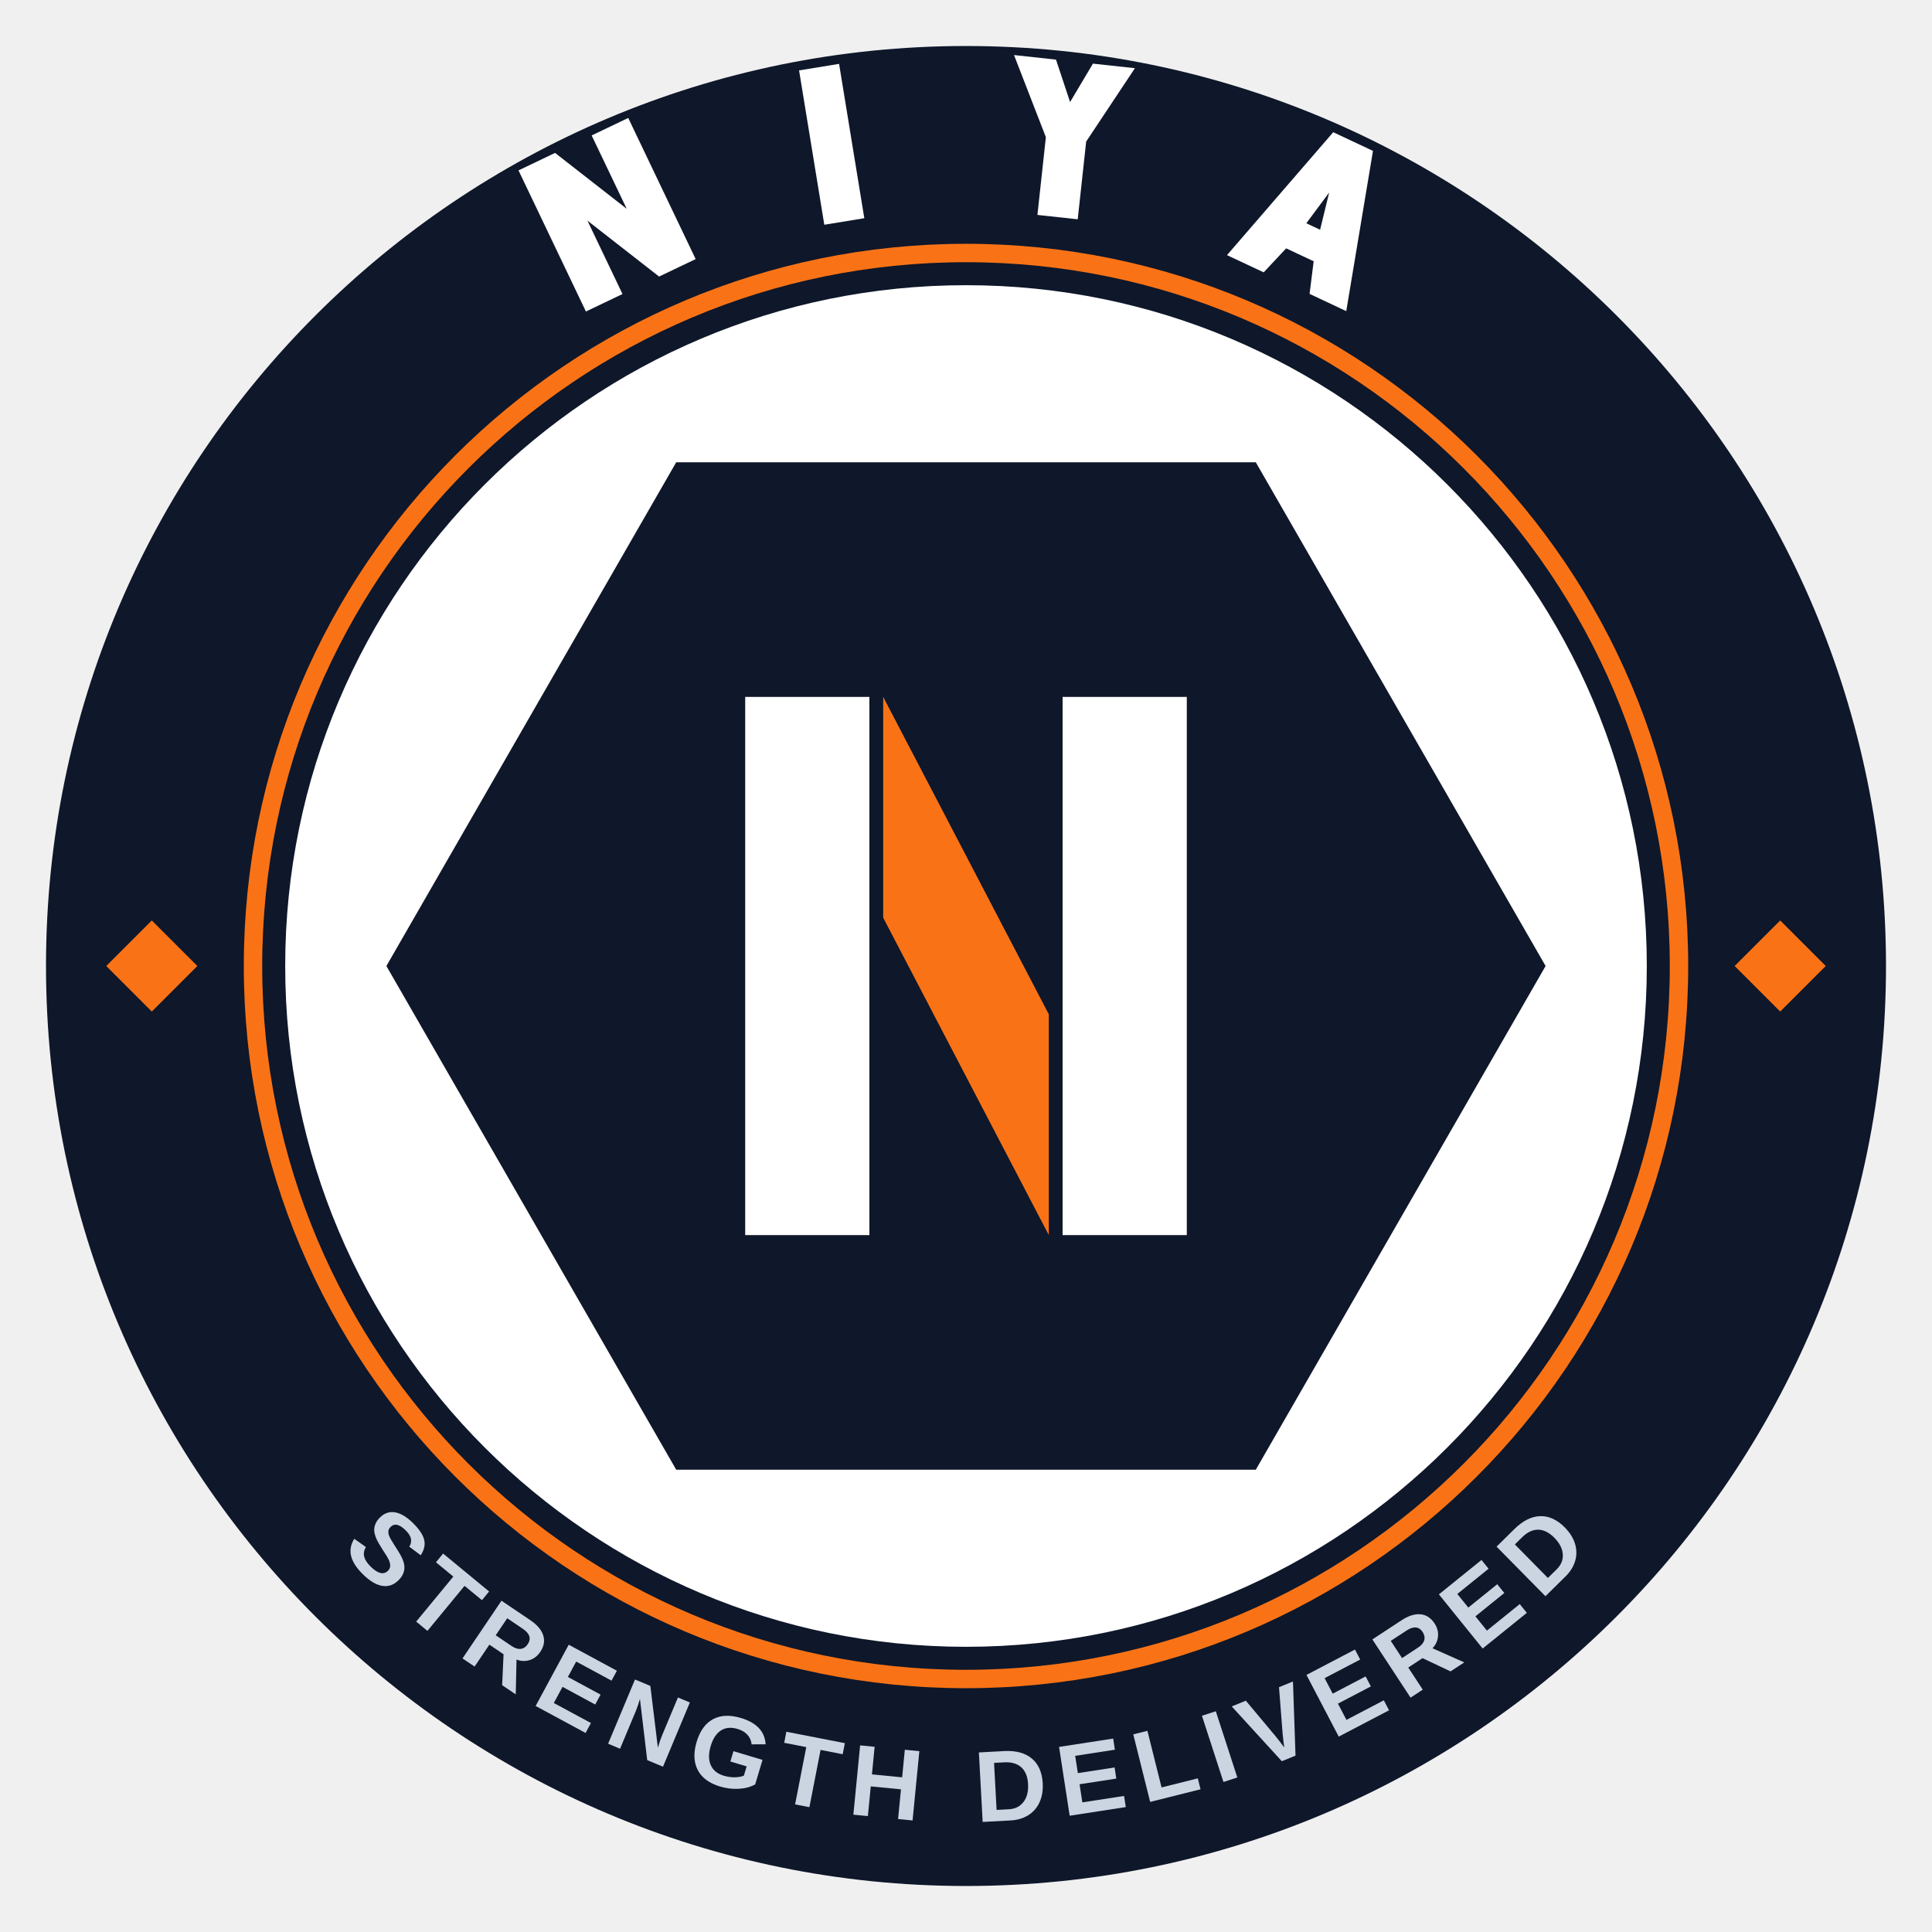
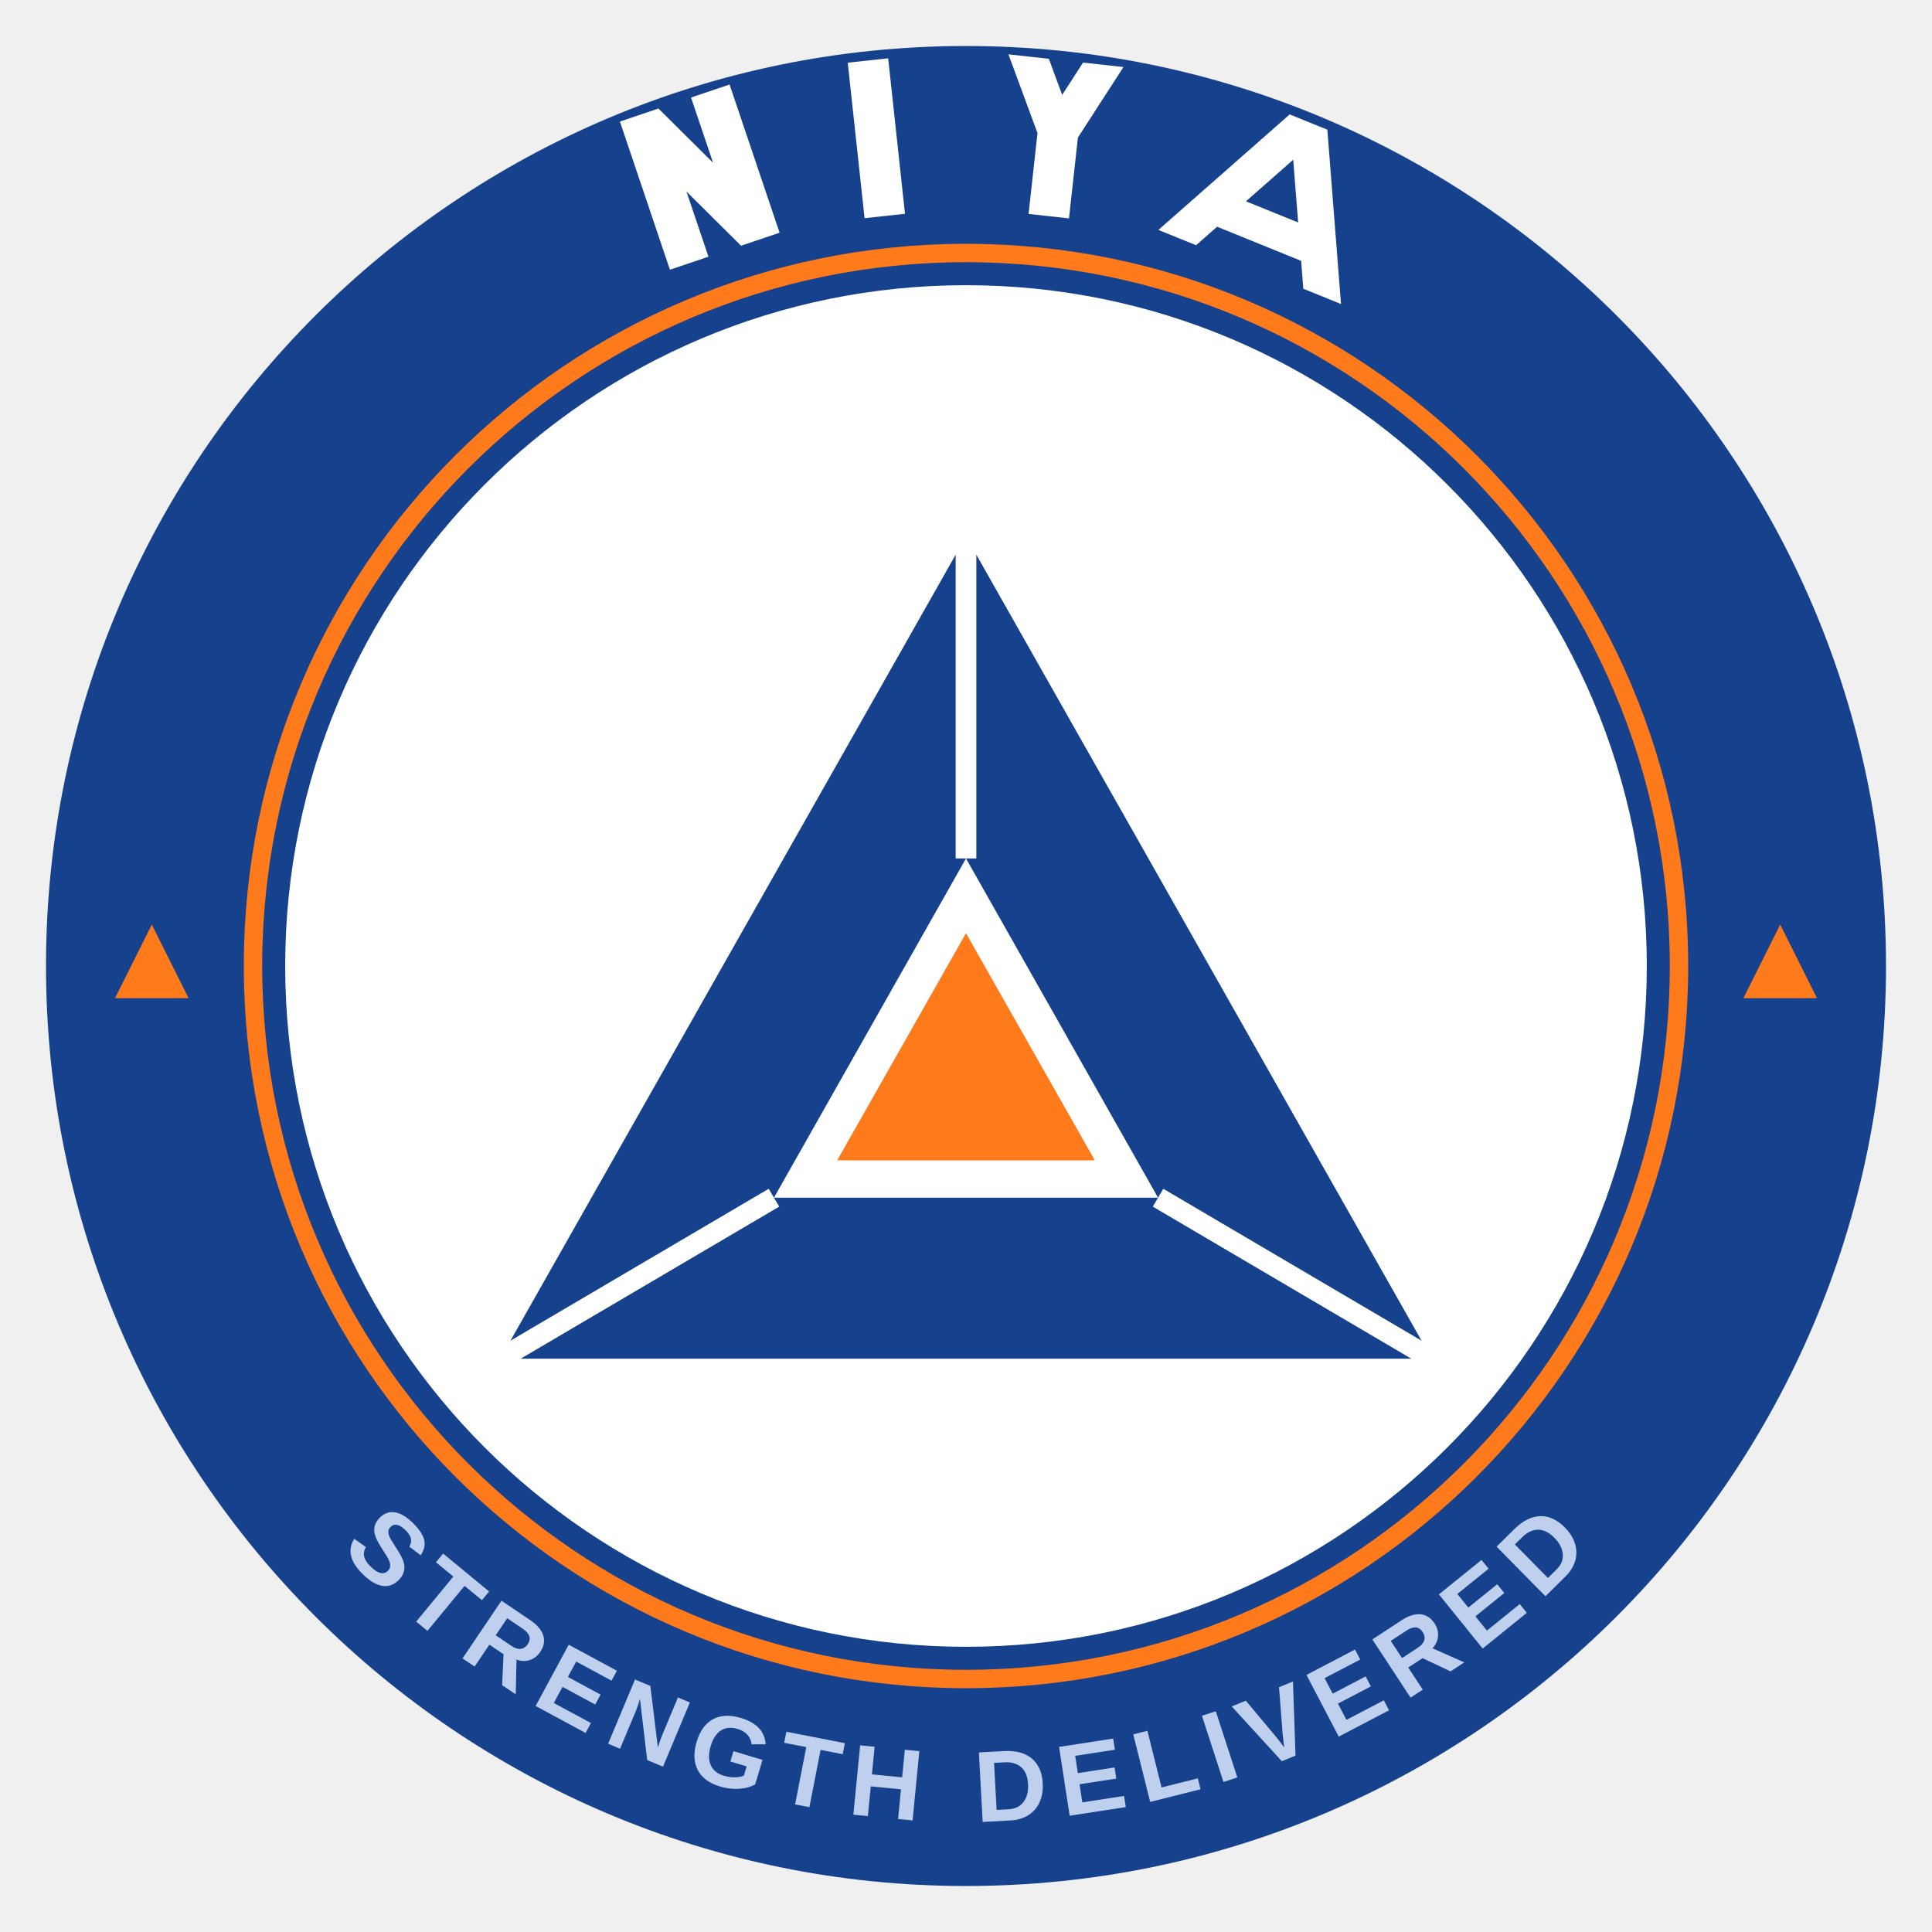
<svg xmlns="http://www.w3.org/2000/svg" viewBox="0 0 420 420" width="420" height="420">
-   <circle cx="210.0" cy="210.0" r="200" fill="#0F172A" />
+   <circle cx="210.0" cy="210.0" r="200" fill="#16418C" />
  <circle cx="210.0" cy="210.0" r="148" fill="#FFFFFF" />
-   <circle cx="210.0" cy="210.0" r="155" fill="none" stroke="#F97316" stroke-width="4" />
-   <g transform="translate(84.00 100.50) scale(1.5)">
-     <polygon points="0,73 42,0 126,0 168,73 126,146 42,146" fill="#0F172A" />
-     <rect x="52" y="34" width="18" height="78" fill="#FFFFFF" />
-     <rect x="98" y="34" width="18" height="78" fill="#FFFFFF" />
-     <polygon points="72,34 96,80 96,112 72,66" fill="#F97316" />
+   <circle cx="210.0" cy="210.0" r="155" fill="none" stroke="#FF7A1A" stroke-width="4" />
+   <g transform="translate(105.00 114.12) scale(1.25)">
+     <polygon points="84.0,2.0 3.0,145.0 165.0,145.0" fill="#16418C" />
+     <polygon points="84.0,58.0 50.6,117.0 117.4,117.0" fill="#FFFFFF" />
+     <line x1="84.0" y1="2.0" x2="84.0" y2="58.0" stroke="#FFFFFF" stroke-width="3.6" />
+     <line x1="3.0" y1="145.0" x2="50.6" y2="117.0" stroke="#FFFFFF" stroke-width="3.6" />
+     <line x1="165.0" y1="145.0" x2="117.4" y2="117.0" stroke="#FFFFFF" stroke-width="3.6" />
+     <polygon points="84.0,71.0 61.6,110.5 106.4,110.5" fill="#FF7A1A" />
  </g>
  <g fill="#FFFFFF" fill-rule="evenodd">
-     <path transform="rotate(-25.536 210.0 210.0) translate(196.78 12.00) scale(0.3672 0.34)" d="M0 100 L0 0 L24 0 L48 52 L48 0 L72 0 L72 100 L48 100 L24 48 L24 100 Z" />
-     <path transform="rotate(-9.282 210.0 210.0) translate(205.59 12.00) scale(0.3672 0.34)" d="M0 0 L24 0 L24 100 L0 100 Z" />
-     <path transform="rotate(6.203 210.0 210.0) translate(198.98 12.00) scale(0.3672 0.34)" d="M0 0 L25 0 L36 26 L47 0 L72 0 L48 50 L48 100 L24 100 L24 50 Z" />
-     <path transform="rotate(25.151 210.0 210.0) translate(195.68 12.00) scale(0.3672 0.34)" d="M26 0 L52 0 L78 100 L54 100 L48 80 L30 80 L24 100 L0 100 Z M34.5 60 L43.5 60 L39 36 Z" />
+     <path transform="rotate(-18.65 210.0 210.0) translate(197.42 12.00) scale(0.34)" d="M0 100 L0 0 L26 0 L48 44 L48 0 L74 0 L74 100 L48 100 L26 56 L26 100 Z" />
+     <path transform="rotate(-6.18 210.0 210.0) translate(205.58 12.00) scale(0.34)" d="M0 0 L26 0 L26 100 L0 100 Z" />
+     <path transform="rotate(6.30 210.0 210.0) translate(197.42 12.00) scale(0.34)" d="M0 0 L26 0 L37 22 L48 0 L74 0 L50 48 L50 100 L24 100 L24 48 Z" />
+     <path transform="rotate(22.09 210.0 210.0) translate(188.58 12.00) scale(0.34)" d="M50 0 L76 0 L126 100 L100 100 L92 84 L34 84 L26 100 L0 100 Z M63 26 L81 62 L45 62 Z" />
  </g>
-   <g fill="#CBD5E1">
+   <g fill="#BFD0EE">
    <path transform="rotate(44.775 210.0 210.0) translate(202.66 396.00) scale(0.010742 -0.010742)" d="M1286 406Q1286 199 1132.5 89.5Q979 -20 682 -20Q411 -20 257.0 76.0Q103 172 59 367L344 414Q373 302 457.0 251.5Q541 201 690 201Q999 201 999 389Q999 449 963.5 488.0Q928 527 863.5 553.0Q799 579 616 616Q458 653 396.0 675.5Q334 698 284.0 728.5Q234 759 199.0 802.0Q164 845 144.5 903.0Q125 961 125 1036Q125 1227 268.5 1328.5Q412 1430 686 1430Q948 1430 1079.5 1348.0Q1211 1266 1249 1077L963 1038Q941 1129 873.5 1175.0Q806 1221 680 1221Q412 1221 412 1053Q412 998 440.5 963.0Q469 928 525.0 903.5Q581 879 752 842Q955 799 1042.5 762.5Q1130 726 1181.0 677.5Q1232 629 1259.0 561.5Q1286 494 1286 406Z" />
    <path transform="rotate(39.496 210.0 210.0) translate(203.28 396.00) scale(0.010742 -0.010742)" d="M773 1181V0H478V1181H23V1409H1229V1181Z" />
    <path transform="rotate(34.031 210.0 210.0) translate(202.06 396.00) scale(0.010742 -0.010742)" d="M1105 0 778 535H432V0H137V1409H841Q1093 1409 1230.0 1300.5Q1367 1192 1367 989Q1367 841 1283.0 733.5Q1199 626 1056 592L1437 0ZM1070 977Q1070 1180 810 1180H432V764H818Q942 764 1006.0 820.0Q1070 876 1070 977Z" />
    <path transform="rotate(28.375 210.0 210.0) translate(202.66 396.00) scale(0.010742 -0.010742)" d="M137 0V1409H1245V1181H432V827H1184V599H432V228H1286V0Z" />
    <path transform="rotate(22.719 210.0 210.0) translate(202.06 396.00) scale(0.010742 -0.010742)" d="M995 0 381 1085Q399 927 399 831V0H137V1409H474L1097 315Q1079 466 1079 590V1409H1341V0Z" />
    <path transform="rotate(16.688 210.0 210.0) translate(201.44 396.00) scale(0.010742 -0.010742)" d="M806 211Q921 211 1029.0 244.5Q1137 278 1196 330V525H852V743H1466V225Q1354 110 1174.5 45.0Q995 -20 798 -20Q454 -20 269.0 170.5Q84 361 84 711Q84 1059 270.0 1244.5Q456 1430 805 1430Q1301 1430 1436 1063L1164 981Q1120 1088 1026.0 1143.0Q932 1198 805 1198Q597 1198 489.0 1072.0Q381 946 381 711Q381 472 492.5 341.5Q604 211 806 211Z" />
    <path transform="rotate(11.033 210.0 210.0) translate(203.28 396.00) scale(0.010742 -0.010742)" d="M773 1181V0H478V1181H23V1409H1229V1181Z" />
    <path transform="rotate(5.568 210.0 210.0) translate(202.06 396.00) scale(0.010742 -0.010742)" d="M1046 0V604H432V0H137V1409H432V848H1046V1409H1341V0Z" />
    <path transform="rotate(-3.107 210.0 210.0) translate(202.06 396.00) scale(0.010742 -0.010742)" d="M1393 715Q1393 497 1307.5 334.5Q1222 172 1065.5 86.0Q909 0 707 0H137V1409H647Q1003 1409 1198.0 1229.5Q1393 1050 1393 715ZM1096 715Q1096 942 978.0 1061.5Q860 1181 641 1181H432V228H682Q872 228 984.0 359.0Q1096 490 1096 715Z" />
    <path transform="rotate(-8.763 210.0 210.0) translate(202.66 396.00) scale(0.010742 -0.010742)" d="M137 0V1409H1245V1181H432V827H1184V599H432V228H1286V0Z" />
    <path transform="rotate(-14.041 210.0 210.0) translate(203.28 396.00) scale(0.010742 -0.010742)" d="M137 0V1409H432V228H1188V0Z" />
    <path transform="rotate(-18.001 210.0 210.0) translate(206.94 396.00) scale(0.010742 -0.010742)" d="M137 0V1409H432V0Z" />
    <path transform="rotate(-22.152 210.0 210.0) translate(202.66 396.00) scale(0.010742 -0.010742)" d="M834 0H535L14 1409H322L612 504Q639 416 686 238L707 324L758 504L1047 1409H1352Z" />
    <path transform="rotate(-27.620 210.0 210.0) translate(202.66 396.00) scale(0.010742 -0.010742)" d="M137 0V1409H1245V1181H432V827H1184V599H432V228H1286V0Z" />
    <path transform="rotate(-33.276 210.0 210.0) translate(202.06 396.00) scale(0.010742 -0.010742)" d="M1105 0 778 535H432V0H137V1409H841Q1093 1409 1230.0 1300.5Q1367 1192 1367 989Q1367 841 1283.0 733.5Q1199 626 1056 592L1437 0ZM1070 977Q1070 1180 810 1180H432V764H818Q942 764 1006.0 820.0Q1070 876 1070 977Z" />
    <path transform="rotate(-38.932 210.0 210.0) translate(202.66 396.00) scale(0.010742 -0.010742)" d="M137 0V1409H1245V1181H432V827H1184V599H432V228H1286V0Z" />
    <path transform="rotate(-44.588 210.0 210.0) translate(202.06 396.00) scale(0.010742 -0.010742)" d="M1393 715Q1393 497 1307.5 334.5Q1222 172 1065.5 86.0Q909 0 707 0H137V1409H647Q1003 1409 1198.0 1229.5Q1393 1050 1393 715ZM1096 715Q1096 942 978.0 1061.5Q860 1181 641 1181H432V228H682Q872 228 984.0 359.0Q1096 490 1096 715Z" />
  </g>
-   <rect x="26.0" y="203.0" width="14" height="14" fill="#F97316" transform="rotate(45 33.0 210.0)" />
-   <rect x="380.0" y="203.0" width="14" height="14" fill="#F97316" transform="rotate(45 387.0 210.0)" />
+   <polygon points="33.0,201.0 41.0,217.0 25.0,217.0" fill="#FF7A1A" />
+   <polygon points="387.0,201.0 395.0,217.0 379.0,217.0" fill="#FF7A1A" />
</svg>
